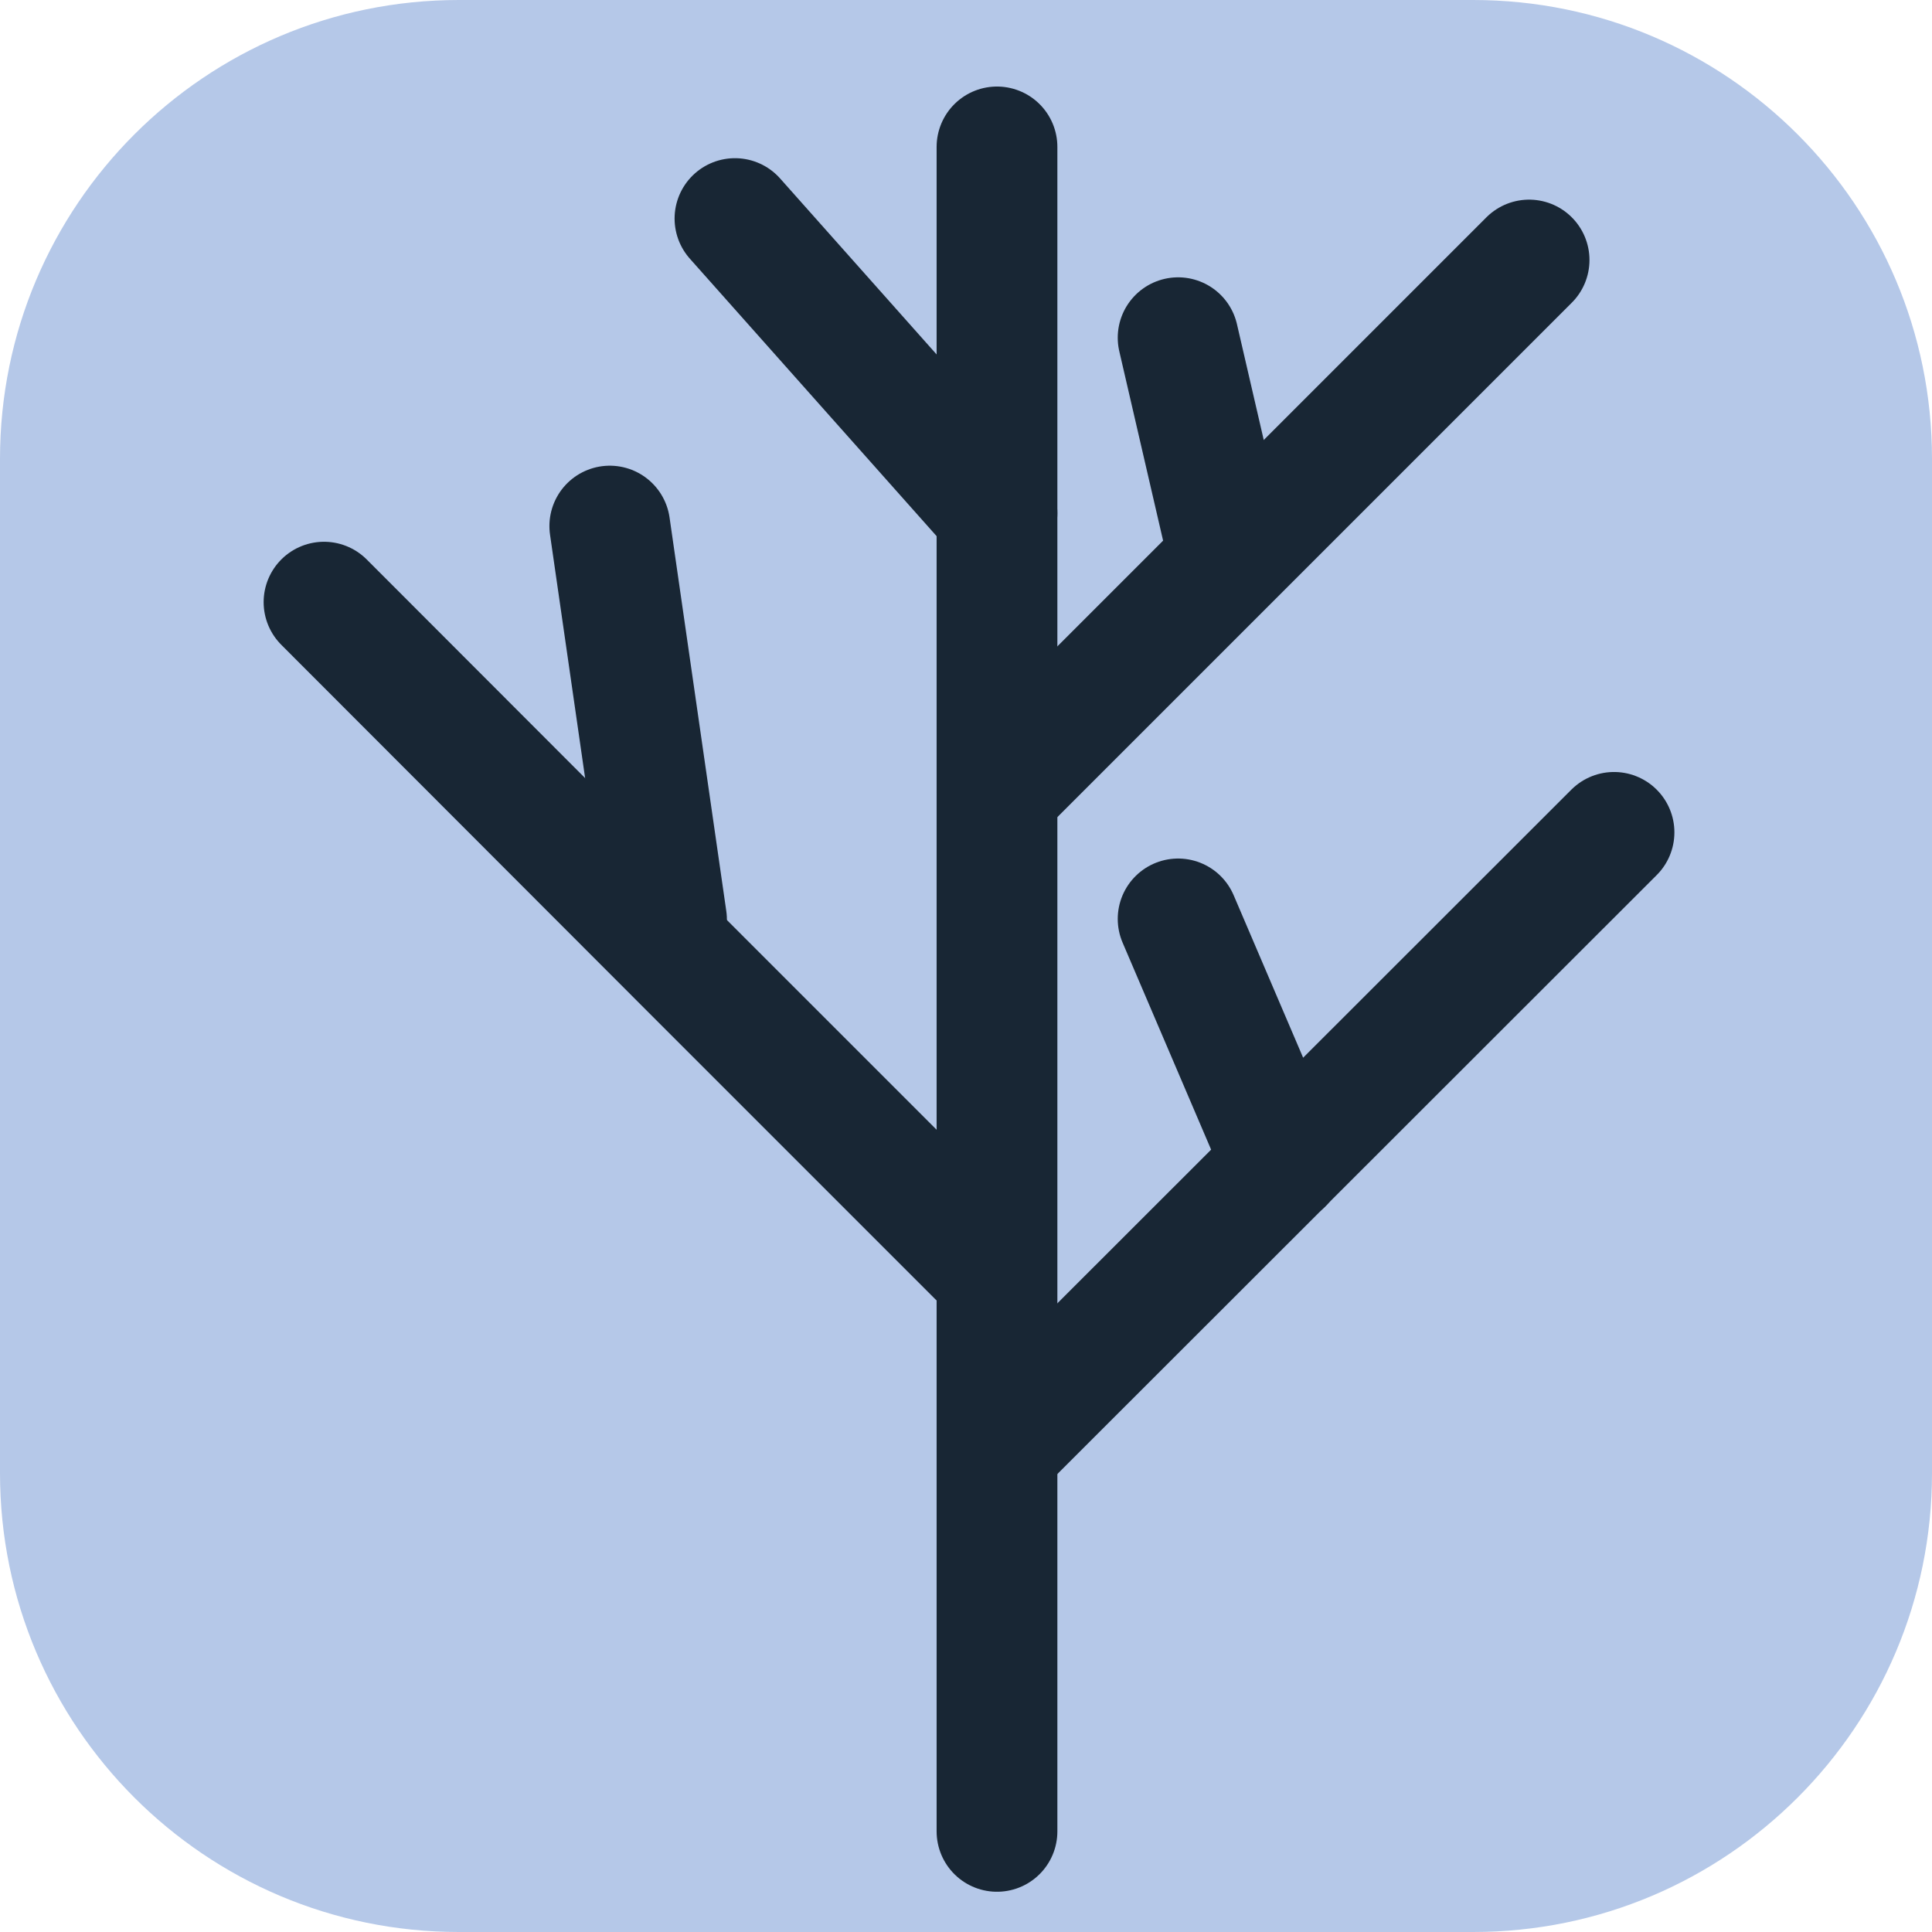
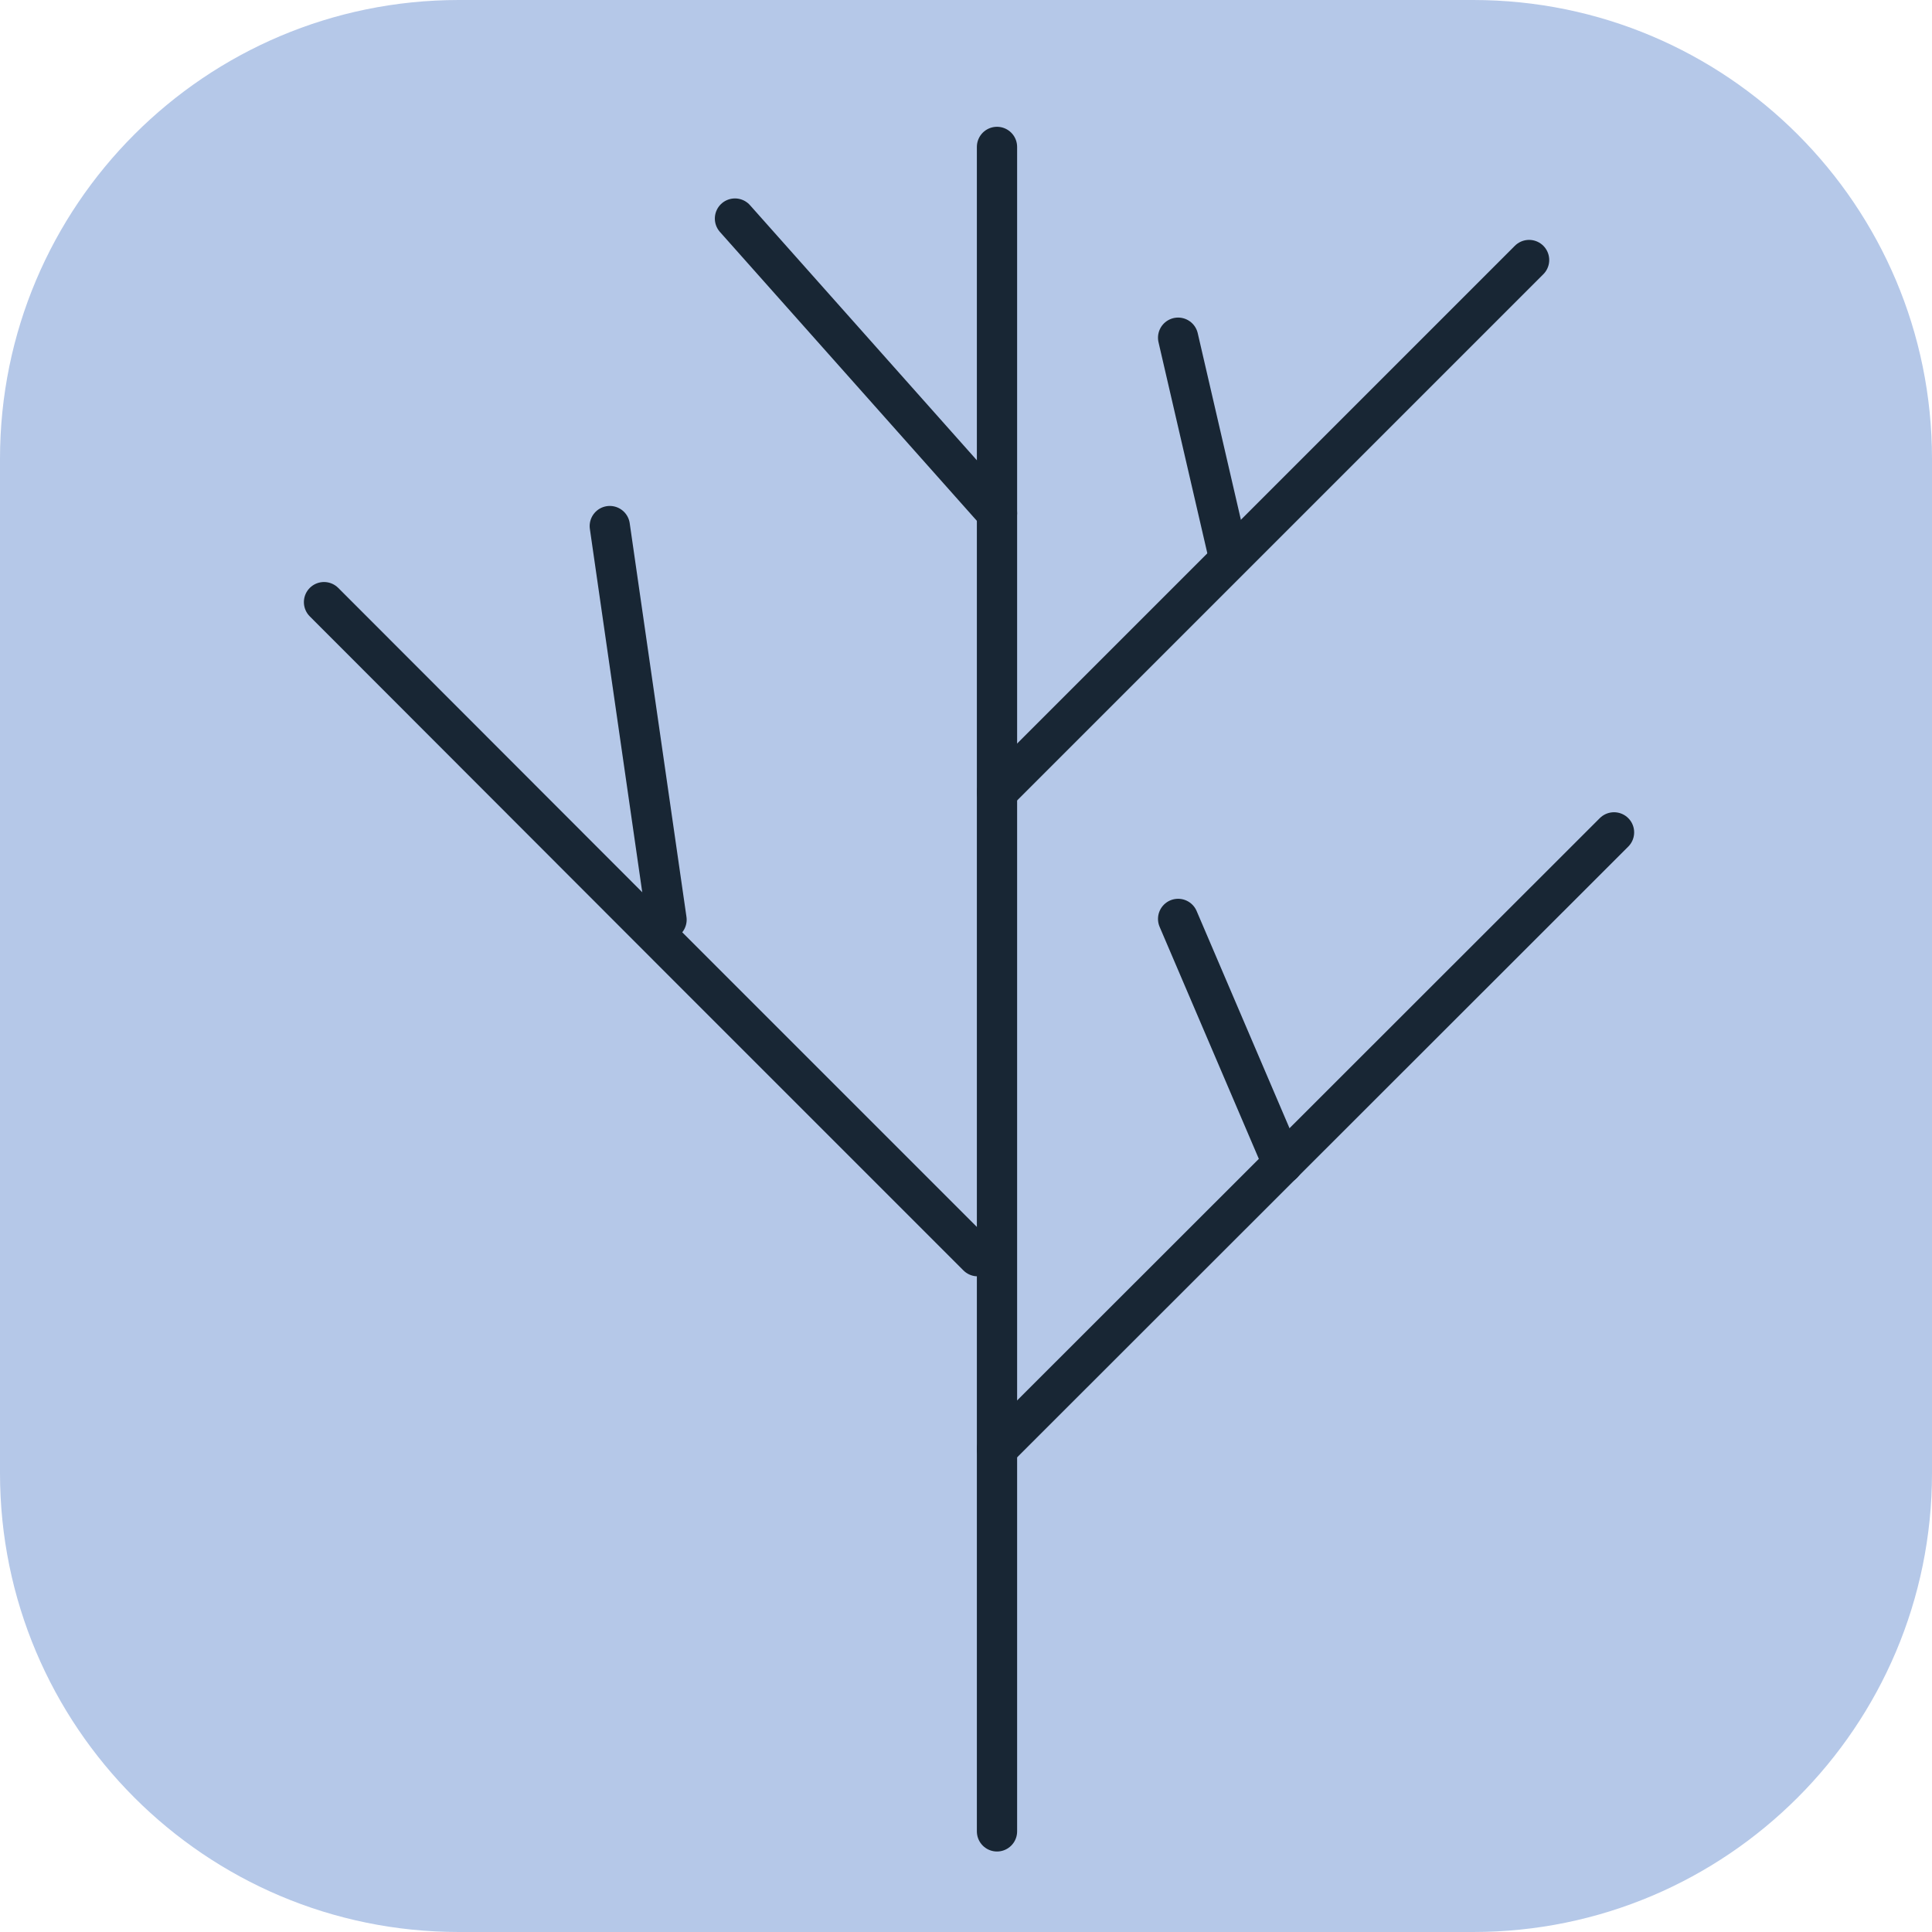
<svg xmlns="http://www.w3.org/2000/svg" viewBox="0 0 48 48">
  <defs>
-     <style>.cls-1{fill:#b5c8e8;}.cls-2{fill:none;stroke:#182634;stroke-linecap:round;stroke-linejoin:round;stroke-width:3px;}</style>
+     <style>.cls-1{fill:#b5c8e8;}.cls-2{fill:none;stroke:#182634;stroke-linecap:round;stroke-linejoin:round;}</style>
  </defs>
  <g id="레이어_2" data-name="레이어 2">
    <rect class="cls-1" width="48" height="48" rx="11.4" />
    <line class="cls-2" x1="24.77" y1="36" x2="40.1" y2="20.68" />
    <polyline class="cls-2" points="24.77 3.65 24.77 34 24.77 45.5" />
    <line class="cls-2" x1="18.26" y1="5.43" x2="24.77" y2="12.75" />
    <polyline class="cls-2" points="24.77 19.68 32.73 11.72 37.99 6.46" />
    <line class="cls-2" x1="29.27" y1="8.39" x2="30.51" y2="13.75" />
    <line class="cls-2" x1="31.87" y1="28.91" x2="29.27" y2="22.83" />
    <polyline class="cls-2" points="24.29 31.21 17.44 24.36 8.05 14.96" />
    <line class="cls-2" x1="15.15" y1="13.07" x2="16.56" y2="22.85" />
  </g>
</svg>
